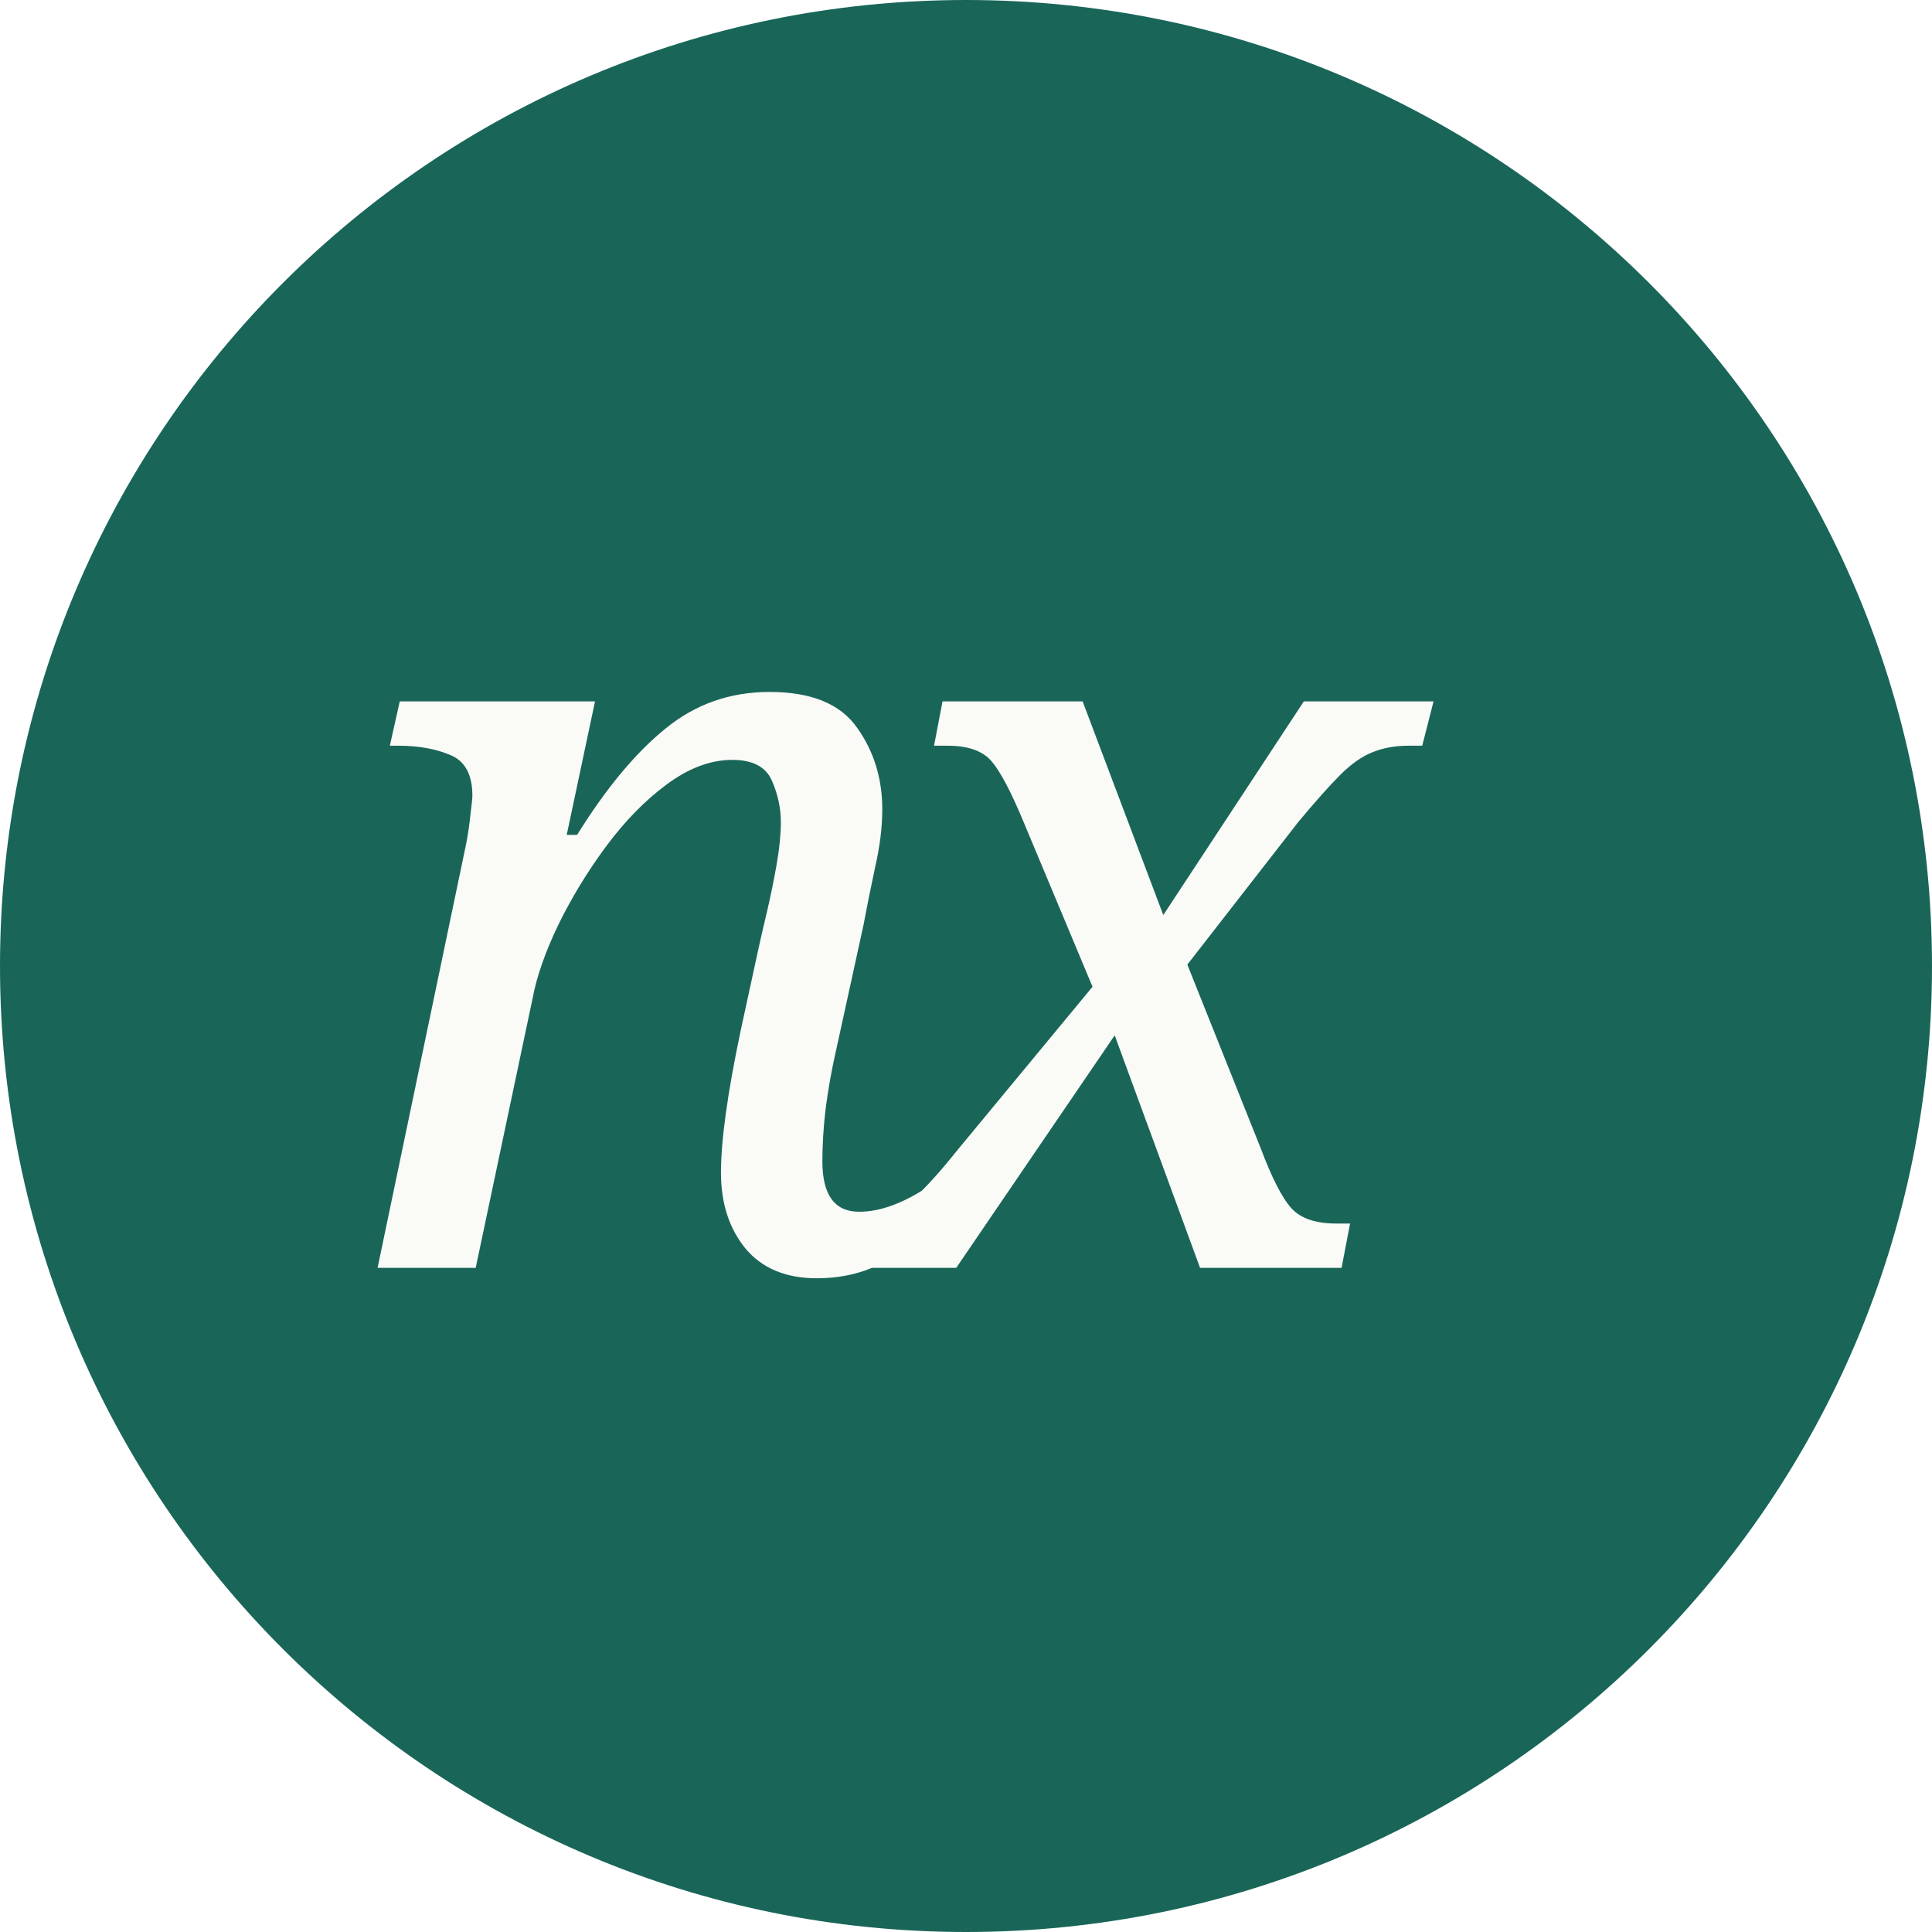
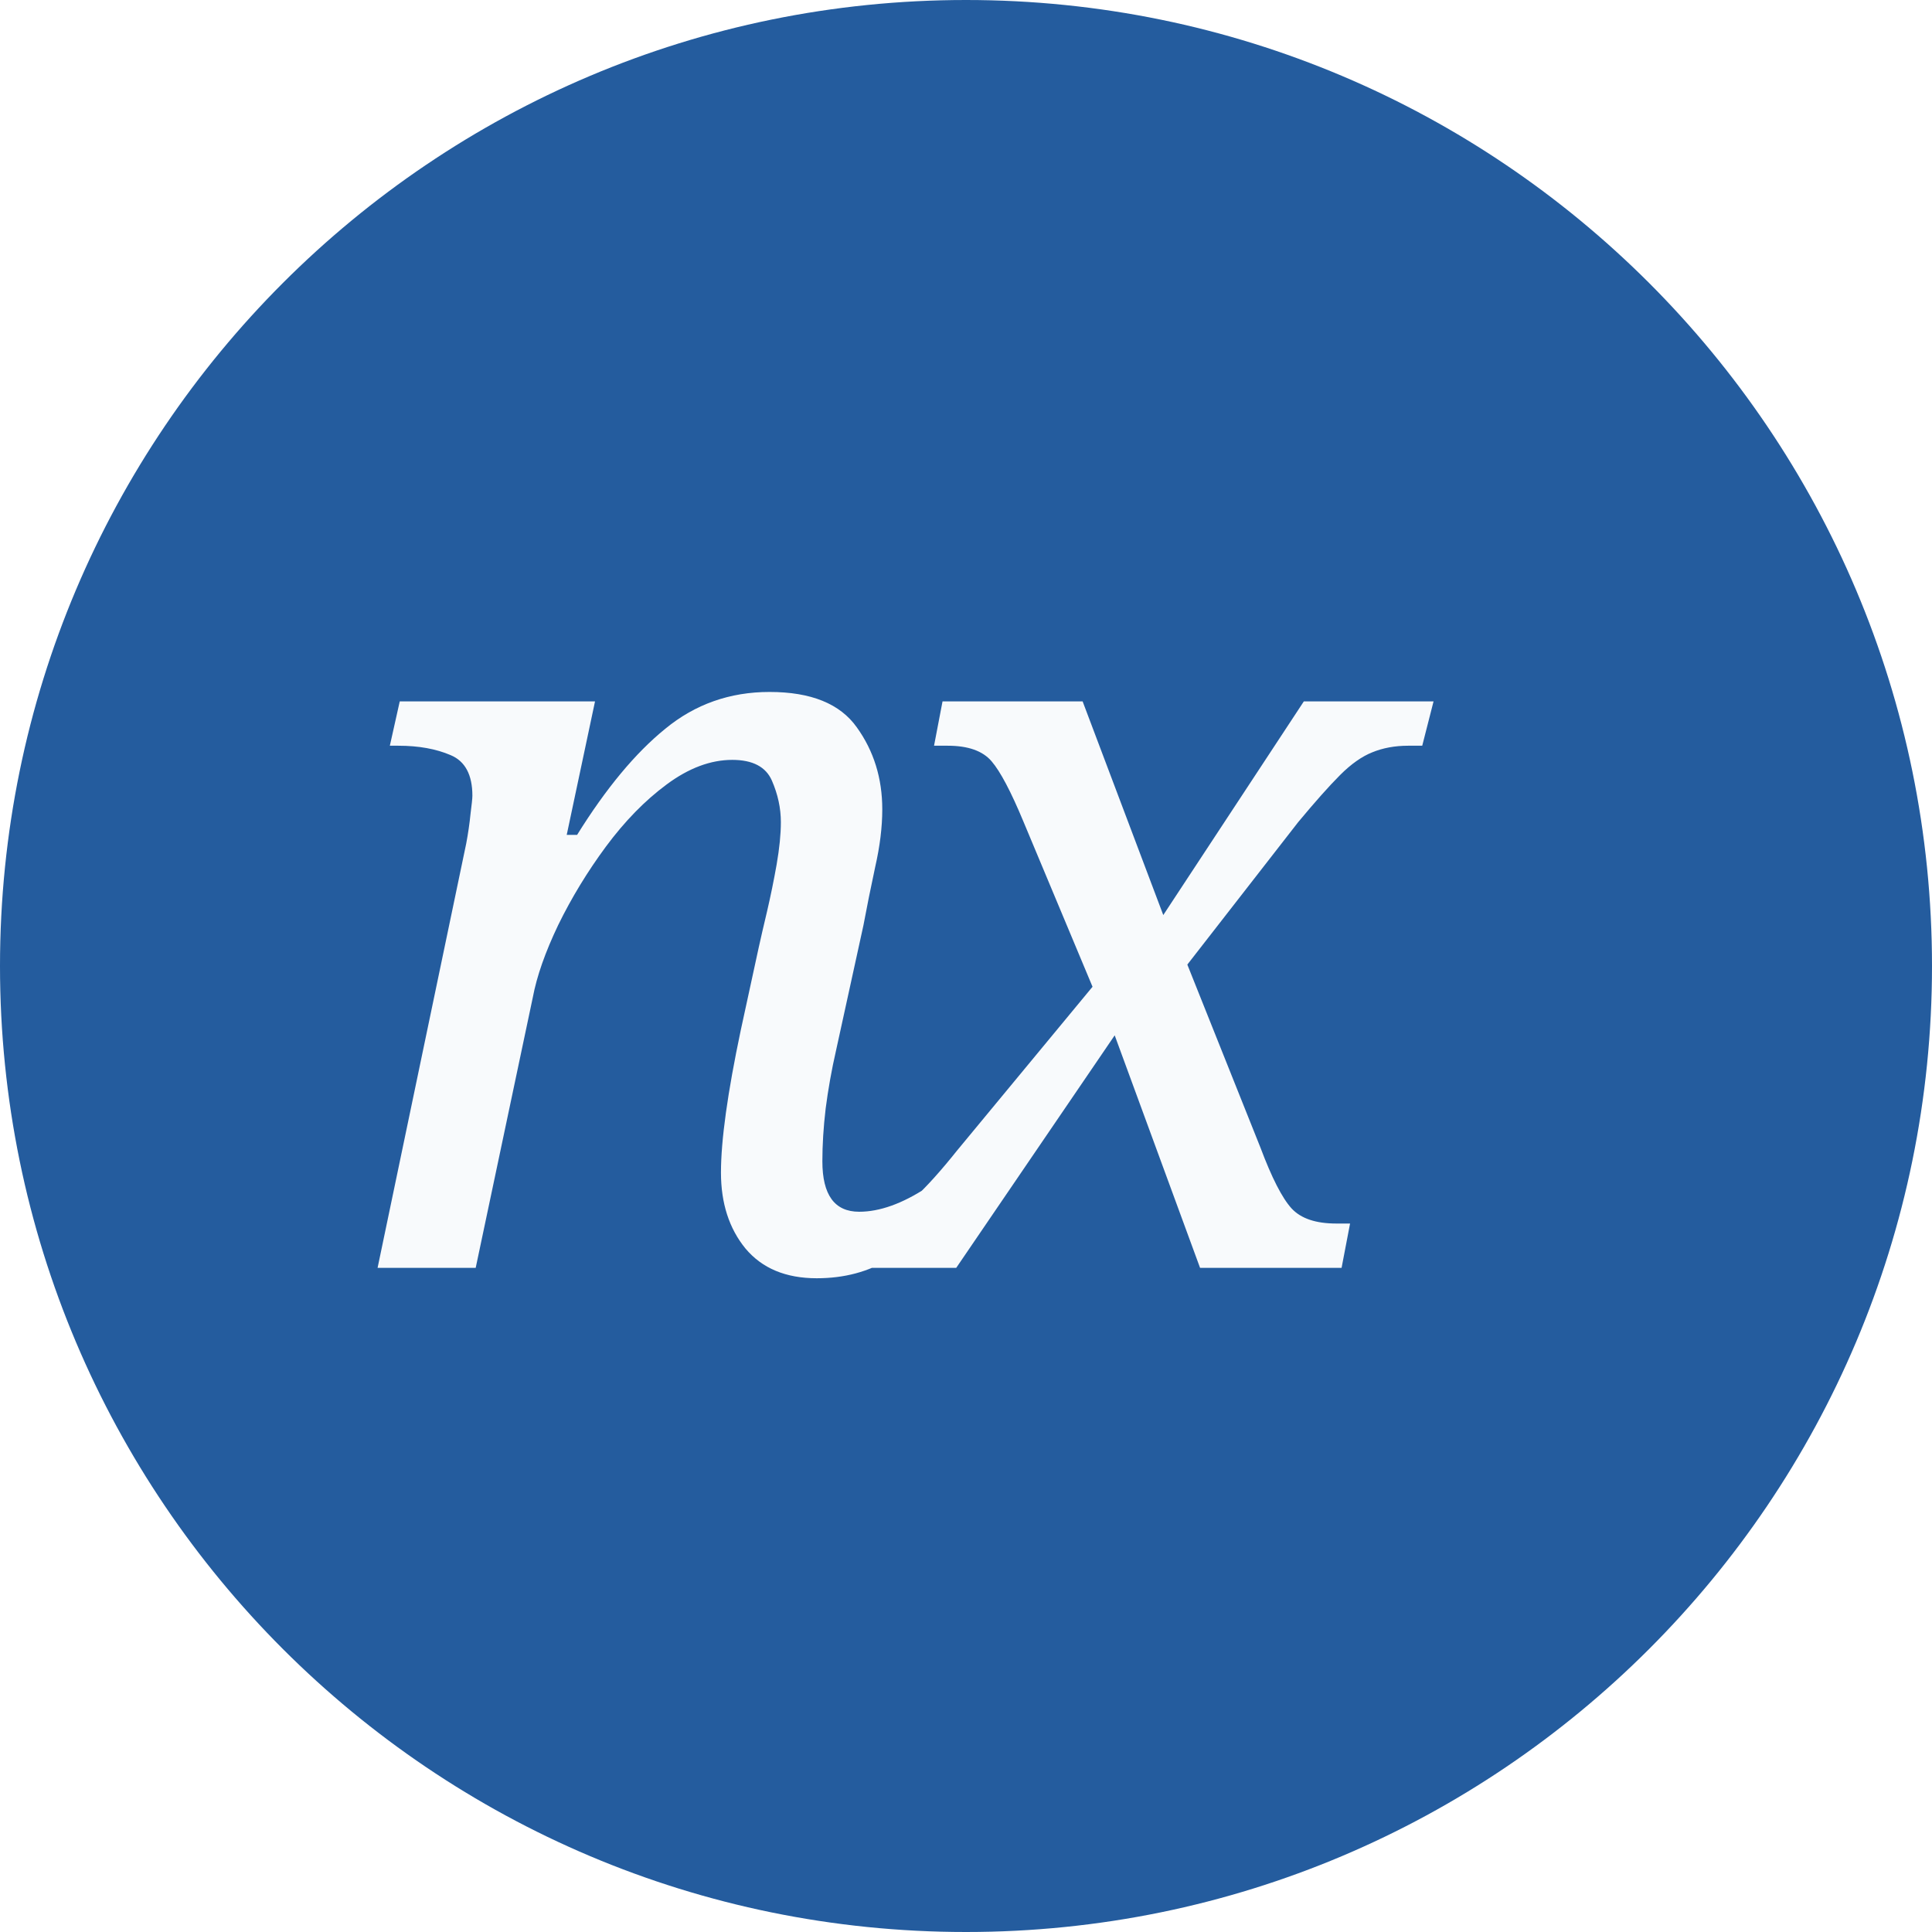
<svg xmlns="http://www.w3.org/2000/svg" viewBox="0 0 64 64">
-   <rect width="64" height="64" rx="32" fill="#196659" />
-   <text x="29" y="42" fill="#fafaf7" font-family="Georgia,serif" font-style="italic" font-size="35" text-anchor="middle" letter-spacing="-4">nx</text>
+   <rect width="64" height="64" rx="32" fill="#245c9e" />
+   <text x="29" y="42" fill="#f8fafc" font-family="Georgia,serif" font-style="italic" font-size="35" text-anchor="middle" letter-spacing="-4">nx</text>
</svg>
